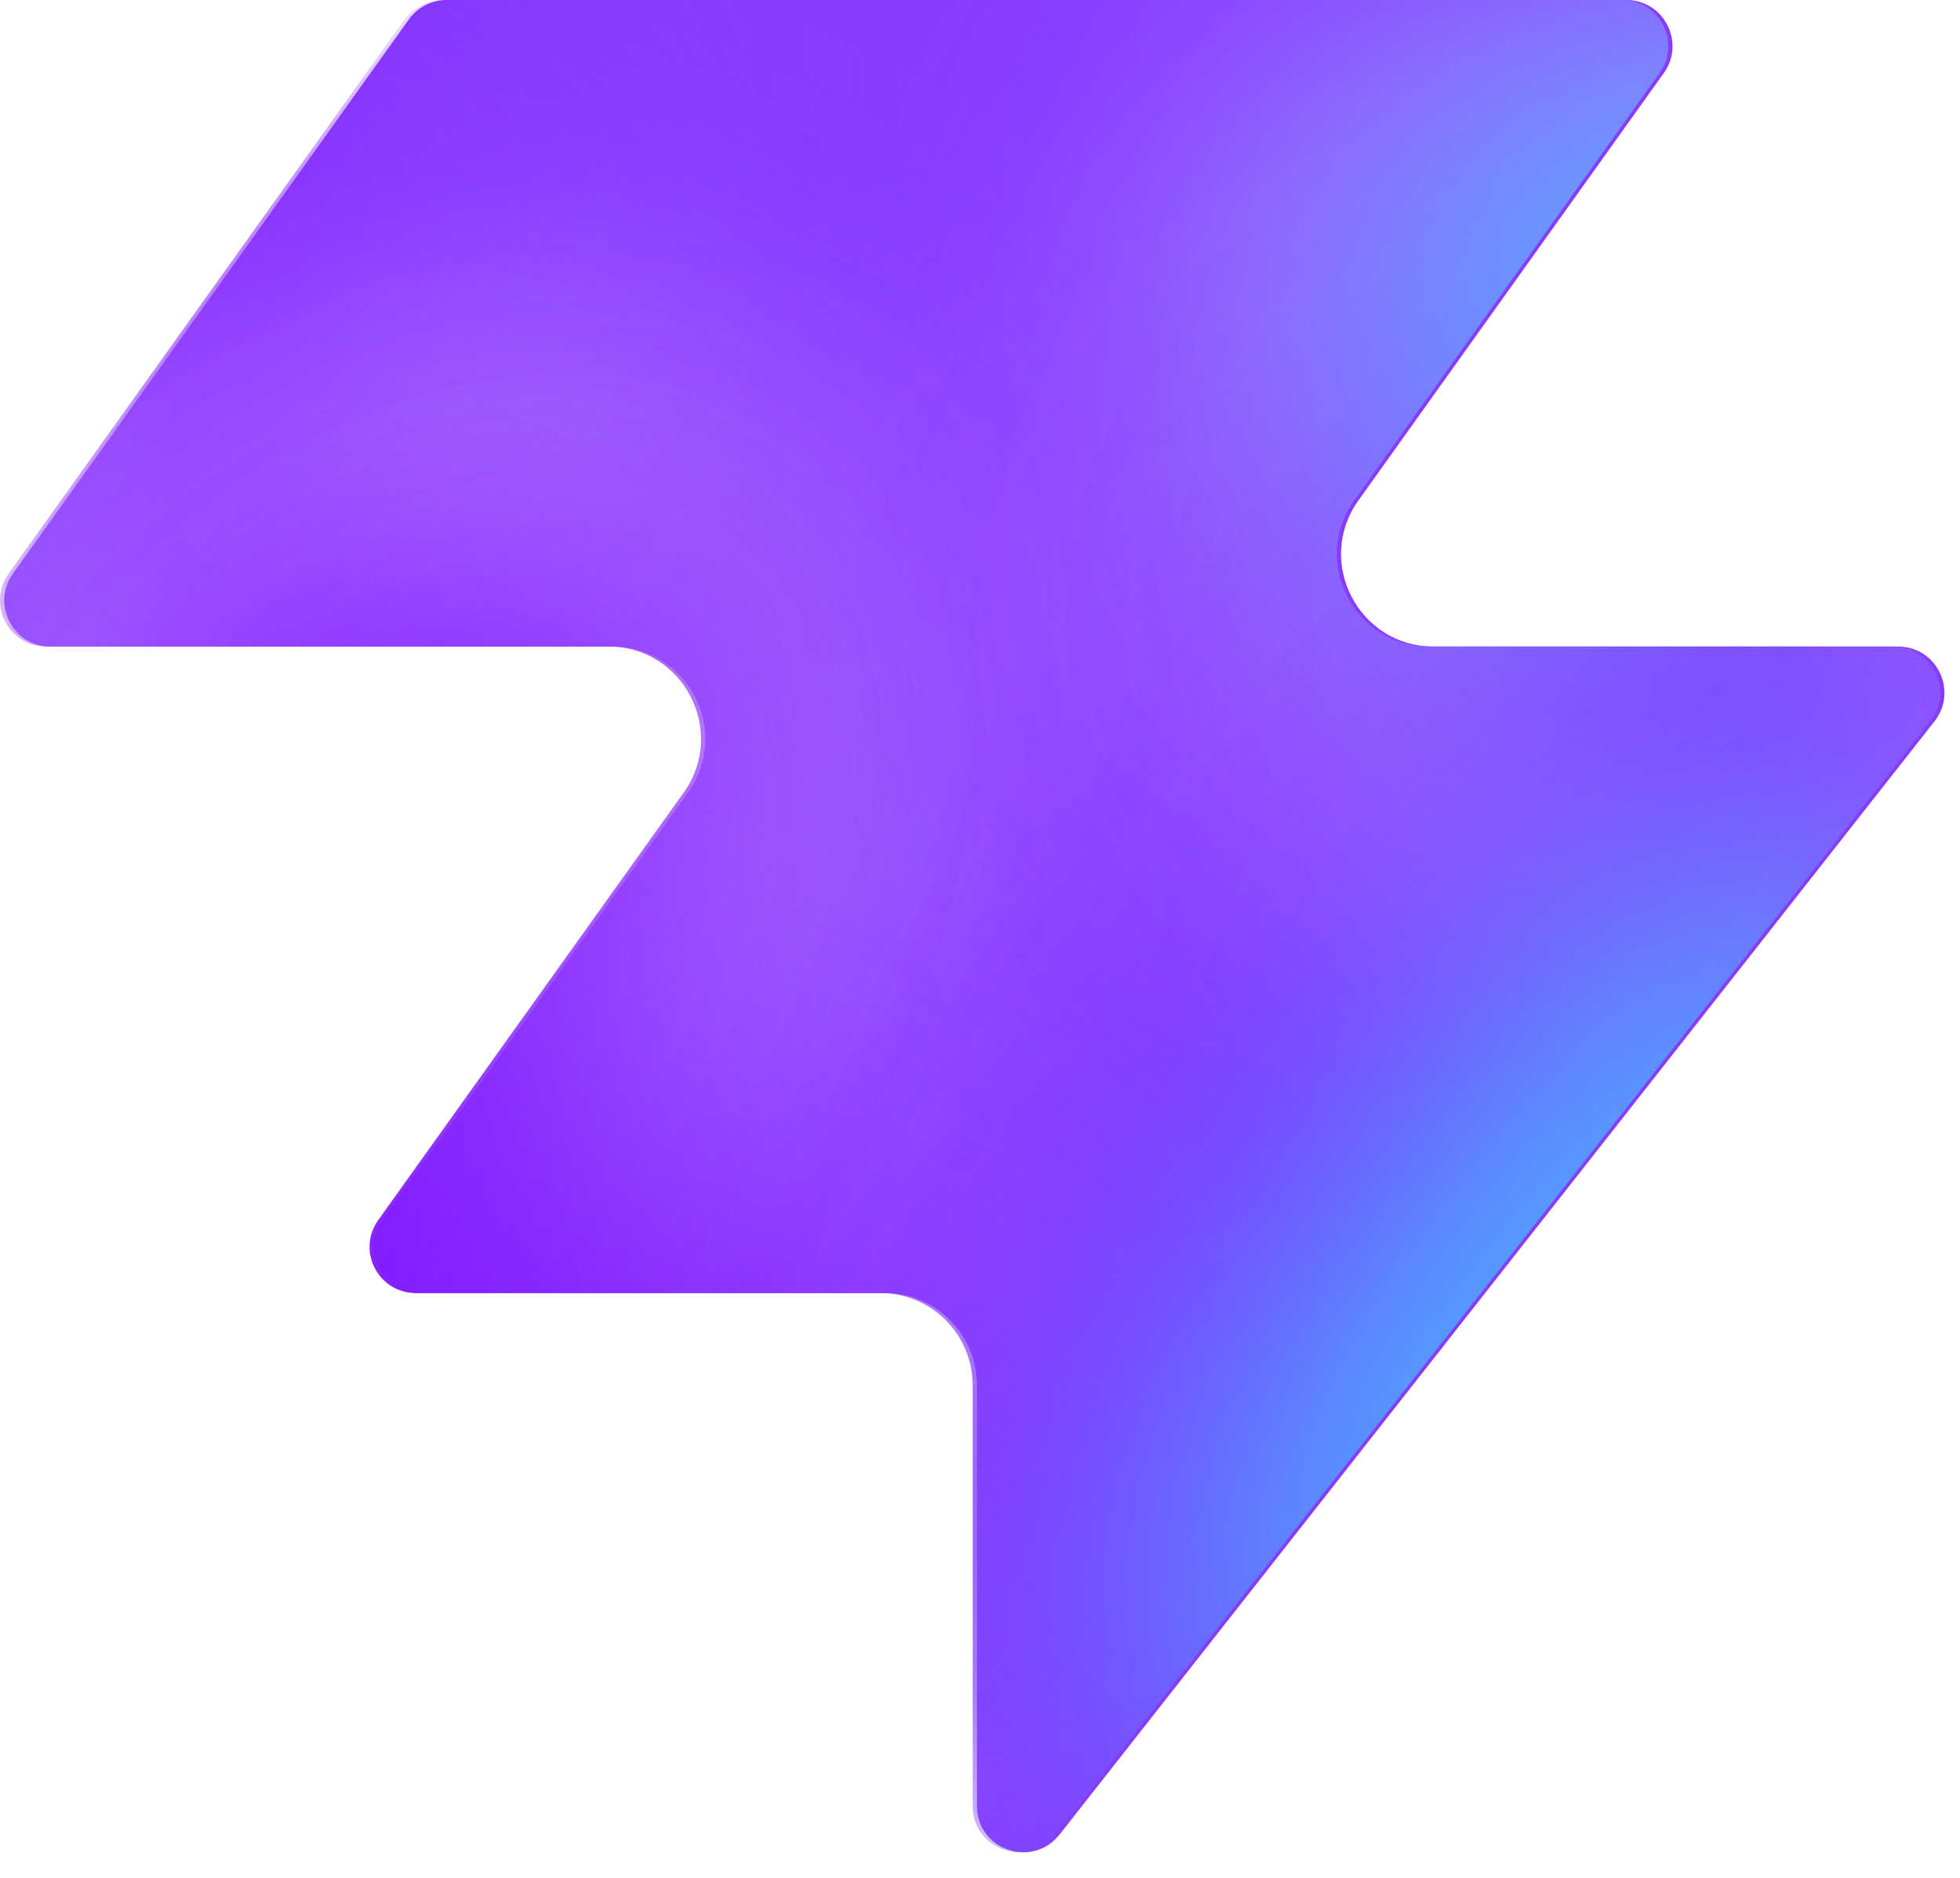
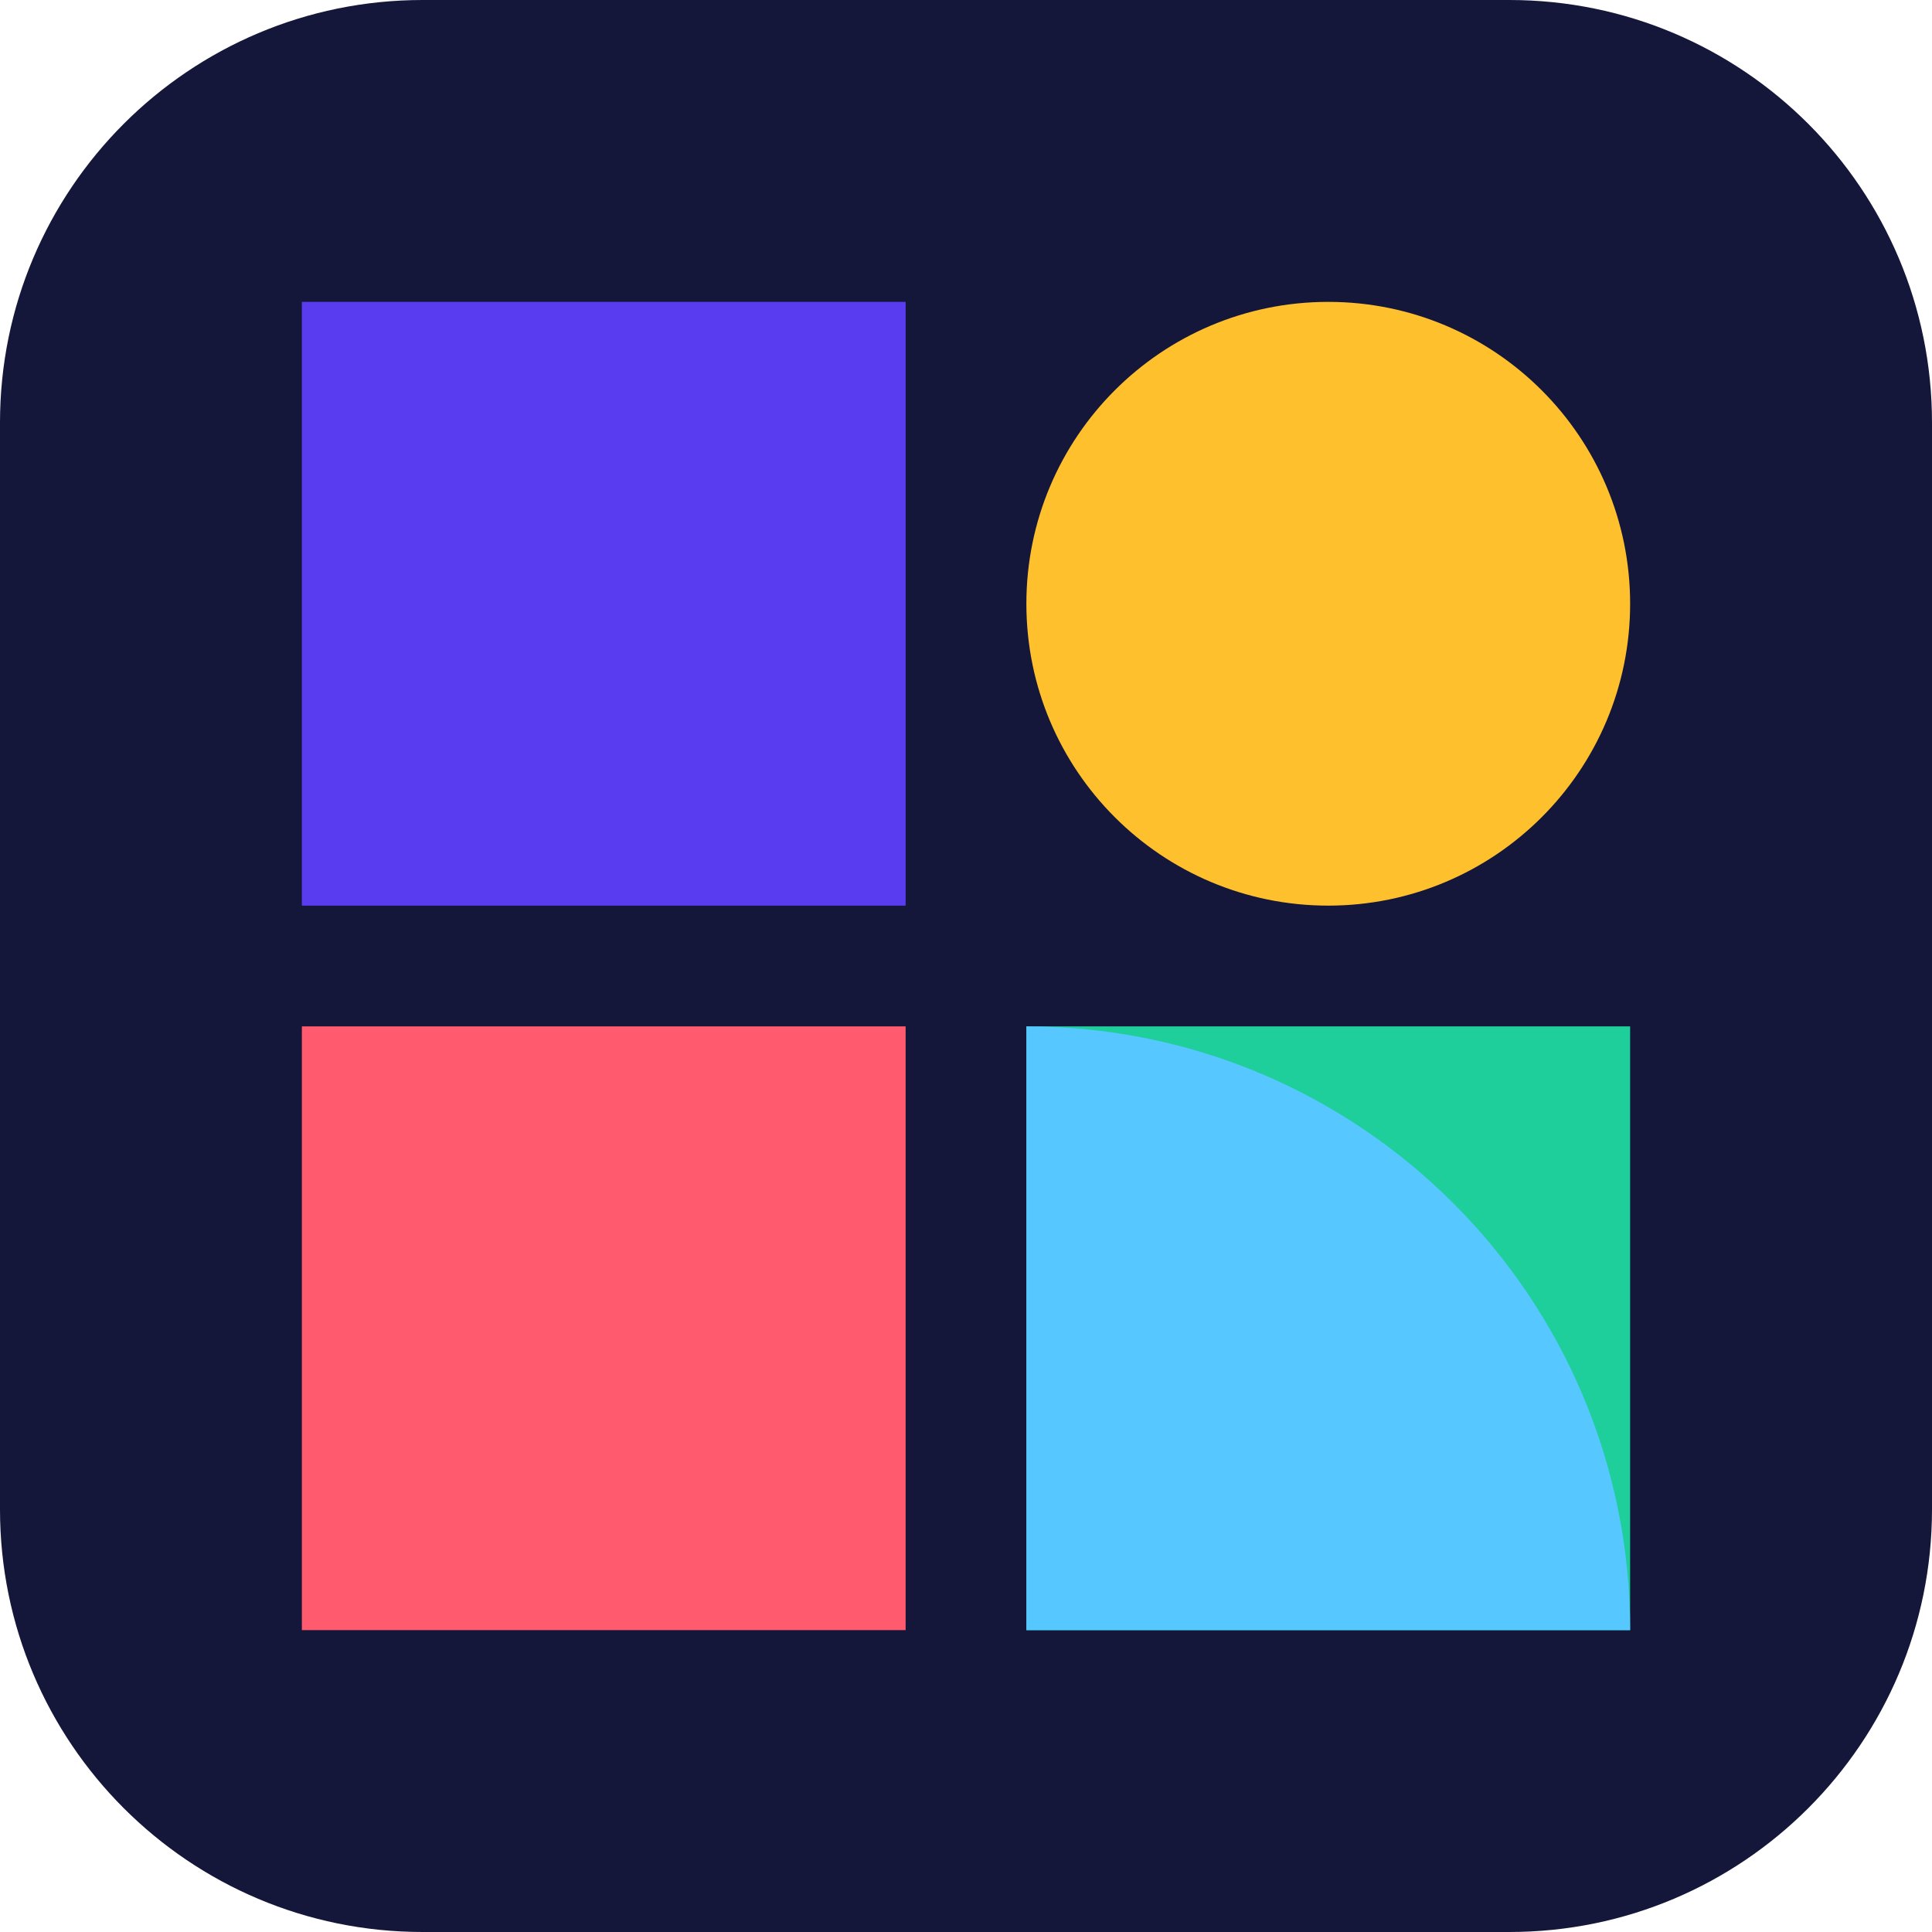
- <svg xmlns="http://www.w3.org/2000/svg" width="48" height="46" fill="none" viewBox="0 0 48 46">
-   <path fill="#863bff" d="M25.946 44.938c-.664.845-2.021.375-2.021-.698V33.937a2.26 2.26 0 0 0-2.262-2.262H10.287c-.92 0-1.456-1.04-.92-1.788l7.48-10.471c1.07-1.497 0-3.578-1.842-3.578H1.237c-.92 0-1.456-1.04-.92-1.788L10.013.474c.214-.297.556-.474.92-.474h28.894c.92 0 1.456 1.04.92 1.788l-7.48 10.471c-1.07 1.498 0 3.579 1.842 3.579h11.377c.943 0 1.473 1.088.89 1.83L25.947 44.94z" style="fill:#863bff;fill:color(display-p3 .525 .23 1);fill-opacity:1" />
-   <mask id="a" width="48" height="46" x="0" y="0" maskUnits="userSpaceOnUse" style="mask-type:alpha">
-     <path fill="#000" d="M25.842 44.938c-.664.844-2.021.375-2.021-.698V33.937a2.26 2.26 0 0 0-2.262-2.262H10.183c-.92 0-1.456-1.04-.92-1.788l7.48-10.471c1.07-1.498 0-3.579-1.842-3.579H1.133c-.92 0-1.456-1.04-.92-1.787L9.91.473c.214-.297.556-.474.92-.474h28.894c.92 0 1.456 1.04.92 1.788l-7.48 10.471c-1.07 1.498 0 3.578 1.842 3.578h11.377c.943 0 1.473 1.088.89 1.832L25.843 44.94z" style="fill:#000;fill-opacity:1" />
-   </mask>
-   <g mask="url(#a)">
-     <g filter="url(#b)">
-       <ellipse cx="5.508" cy="14.704" fill="#ede6ff" rx="5.508" ry="14.704" style="fill:#ede6ff;fill:color(display-p3 .927 .903 1);fill-opacity:1" transform="matrix(.00324 1 1 -.00324 -4.47 31.516)" />
-     </g>
-     <g filter="url(#c)">
-       <ellipse cx="10.399" cy="29.851" fill="#ede6ff" rx="10.399" ry="29.851" style="fill:#ede6ff;fill:color(display-p3 .927 .903 1);fill-opacity:1" transform="matrix(.00324 1 1 -.00324 -39.328 7.883)" />
-     </g>
-     <g filter="url(#d)">
-       <ellipse cx="5.508" cy="30.487" fill="#7e14ff" rx="5.508" ry="30.487" style="fill:#7e14ff;fill:color(display-p3 .492 .077 1);fill-opacity:1" transform="rotate(89.814 -25.913 -14.639)scale(1 -1)" />
-     </g>
-     <g filter="url(#e)">
-       <ellipse cx="5.508" cy="30.599" fill="#7e14ff" rx="5.508" ry="30.599" style="fill:#7e14ff;fill:color(display-p3 .492 .077 1);fill-opacity:1" transform="rotate(89.814 -32.644 -3.334)scale(1 -1)" />
-     </g>
-     <g filter="url(#f)">
-       <ellipse cx="5.508" cy="30.599" fill="#7e14ff" rx="5.508" ry="30.599" style="fill:#7e14ff;fill:color(display-p3 .492 .077 1);fill-opacity:1" transform="matrix(.00324 1 1 -.00324 -34.34 30.47)" />
-     </g>
-     <g filter="url(#g)">
-       <ellipse cx="14.072" cy="22.078" fill="#ede6ff" rx="14.072" ry="22.078" style="fill:#ede6ff;fill:color(display-p3 .927 .903 1);fill-opacity:1" transform="rotate(93.35 24.506 48.493)scale(-1 1)" />
-     </g>
-     <g filter="url(#h)">
-       <ellipse cx="3.47" cy="21.501" fill="#7e14ff" rx="3.47" ry="21.501" style="fill:#7e14ff;fill:color(display-p3 .492 .077 1);fill-opacity:1" transform="rotate(89.009 28.708 47.59)scale(-1 1)" />
-     </g>
-     <g filter="url(#i)">
-       <ellipse cx="3.47" cy="21.501" fill="#7e14ff" rx="3.47" ry="21.501" style="fill:#7e14ff;fill:color(display-p3 .492 .077 1);fill-opacity:1" transform="rotate(89.009 28.708 47.59)scale(-1 1)" />
-     </g>
-     <g filter="url(#j)">
-       <ellipse cx=".387" cy="8.972" fill="#7e14ff" rx="4.407" ry="29.108" style="fill:#7e14ff;fill:color(display-p3 .492 .077 1);fill-opacity:1" transform="rotate(39.51 .387 8.972)" />
-     </g>
-     <g filter="url(#k)">
-       <ellipse cx="47.523" cy="-6.092" fill="#7e14ff" rx="4.407" ry="29.108" style="fill:#7e14ff;fill:color(display-p3 .492 .077 1);fill-opacity:1" transform="rotate(37.892 47.523 -6.092)" />
-     </g>
-     <g filter="url(#l)">
-       <ellipse cx="41.412" cy="6.333" fill="#47bfff" rx="5.971" ry="9.665" style="fill:#47bfff;fill:color(display-p3 .28 .748 1);fill-opacity:1" transform="rotate(37.892 41.412 6.333)" />
-     </g>
-     <g filter="url(#m)">
-       <ellipse cx="-1.879" cy="38.332" fill="#7e14ff" rx="4.407" ry="29.108" style="fill:#7e14ff;fill:color(display-p3 .492 .077 1);fill-opacity:1" transform="rotate(37.892 -1.88 38.332)" />
-     </g>
-     <g filter="url(#n)">
-       <ellipse cx="-1.879" cy="38.332" fill="#7e14ff" rx="4.407" ry="29.108" style="fill:#7e14ff;fill:color(display-p3 .492 .077 1);fill-opacity:1" transform="rotate(37.892 -1.88 38.332)" />
-     </g>
-     <g filter="url(#o)">
-       <ellipse cx="35.651" cy="29.907" fill="#7e14ff" rx="4.407" ry="29.108" style="fill:#7e14ff;fill:color(display-p3 .492 .077 1);fill-opacity:1" transform="rotate(37.892 35.651 29.907)" />
-     </g>
-     <g filter="url(#p)">
-       <ellipse cx="38.418" cy="32.4" fill="#47bfff" rx="5.971" ry="15.297" style="fill:#47bfff;fill:color(display-p3 .28 .748 1);fill-opacity:1" transform="rotate(37.892 38.418 32.4)" />
-     </g>
-   </g>
-   <defs>
-     <filter id="b" width="60.045" height="41.654" x="-19.77" y="16.149" color-interpolation-filters="sRGB" filterUnits="userSpaceOnUse">
-       <feFlood flood-opacity="0" result="BackgroundImageFix" />
-       <feBlend in="SourceGraphic" in2="BackgroundImageFix" result="shape" />
-       <feGaussianBlur result="effect1_foregroundBlur_2002_17158" stdDeviation="7.659" />
-     </filter>
-     <filter id="c" width="90.34" height="51.437" x="-54.613" y="-7.533" color-interpolation-filters="sRGB" filterUnits="userSpaceOnUse">
-       <feFlood flood-opacity="0" result="BackgroundImageFix" />
-       <feBlend in="SourceGraphic" in2="BackgroundImageFix" result="shape" />
-       <feGaussianBlur result="effect1_foregroundBlur_2002_17158" stdDeviation="7.659" />
-     </filter>
-     <filter id="d" width="79.355" height="29.4" x="-49.64" y="2.03" color-interpolation-filters="sRGB" filterUnits="userSpaceOnUse">
-       <feFlood flood-opacity="0" result="BackgroundImageFix" />
-       <feBlend in="SourceGraphic" in2="BackgroundImageFix" result="shape" />
-       <feGaussianBlur result="effect1_foregroundBlur_2002_17158" stdDeviation="4.596" />
-     </filter>
-     <filter id="e" width="79.579" height="29.4" x="-45.045" y="20.029" color-interpolation-filters="sRGB" filterUnits="userSpaceOnUse">
-       <feFlood flood-opacity="0" result="BackgroundImageFix" />
-       <feBlend in="SourceGraphic" in2="BackgroundImageFix" result="shape" />
-       <feGaussianBlur result="effect1_foregroundBlur_2002_17158" stdDeviation="4.596" />
-     </filter>
-     <filter id="f" width="79.579" height="29.4" x="-43.513" y="21.178" color-interpolation-filters="sRGB" filterUnits="userSpaceOnUse">
-       <feFlood flood-opacity="0" result="BackgroundImageFix" />
-       <feBlend in="SourceGraphic" in2="BackgroundImageFix" result="shape" />
-       <feGaussianBlur result="effect1_foregroundBlur_2002_17158" stdDeviation="4.596" />
-     </filter>
-     <filter id="g" width="74.749" height="58.852" x="15.756" y="-17.901" color-interpolation-filters="sRGB" filterUnits="userSpaceOnUse">
-       <feFlood flood-opacity="0" result="BackgroundImageFix" />
-       <feBlend in="SourceGraphic" in2="BackgroundImageFix" result="shape" />
-       <feGaussianBlur result="effect1_foregroundBlur_2002_17158" stdDeviation="7.659" />
-     </filter>
-     <filter id="h" width="61.377" height="25.362" x="23.548" y="2.284" color-interpolation-filters="sRGB" filterUnits="userSpaceOnUse">
-       <feFlood flood-opacity="0" result="BackgroundImageFix" />
-       <feBlend in="SourceGraphic" in2="BackgroundImageFix" result="shape" />
-       <feGaussianBlur result="effect1_foregroundBlur_2002_17158" stdDeviation="4.596" />
-     </filter>
-     <filter id="i" width="61.377" height="25.362" x="23.548" y="2.284" color-interpolation-filters="sRGB" filterUnits="userSpaceOnUse">
-       <feFlood flood-opacity="0" result="BackgroundImageFix" />
-       <feBlend in="SourceGraphic" in2="BackgroundImageFix" result="shape" />
-       <feGaussianBlur result="effect1_foregroundBlur_2002_17158" stdDeviation="4.596" />
-     </filter>
-     <filter id="j" width="56.045" height="63.649" x="-27.636" y="-22.853" color-interpolation-filters="sRGB" filterUnits="userSpaceOnUse">
-       <feFlood flood-opacity="0" result="BackgroundImageFix" />
-       <feBlend in="SourceGraphic" in2="BackgroundImageFix" result="shape" />
-       <feGaussianBlur result="effect1_foregroundBlur_2002_17158" stdDeviation="4.596" />
-     </filter>
-     <filter id="k" width="54.814" height="64.646" x="20.116" y="-38.415" color-interpolation-filters="sRGB" filterUnits="userSpaceOnUse">
-       <feFlood flood-opacity="0" result="BackgroundImageFix" />
-       <feBlend in="SourceGraphic" in2="BackgroundImageFix" result="shape" />
-       <feGaussianBlur result="effect1_foregroundBlur_2002_17158" stdDeviation="4.596" />
-     </filter>
-     <filter id="l" width="33.541" height="35.313" x="24.641" y="-11.323" color-interpolation-filters="sRGB" filterUnits="userSpaceOnUse">
-       <feFlood flood-opacity="0" result="BackgroundImageFix" />
-       <feBlend in="SourceGraphic" in2="BackgroundImageFix" result="shape" />
-       <feGaussianBlur result="effect1_foregroundBlur_2002_17158" stdDeviation="4.596" />
-     </filter>
-     <filter id="m" width="54.814" height="64.646" x="-29.286" y="6.009" color-interpolation-filters="sRGB" filterUnits="userSpaceOnUse">
-       <feFlood flood-opacity="0" result="BackgroundImageFix" />
-       <feBlend in="SourceGraphic" in2="BackgroundImageFix" result="shape" />
-       <feGaussianBlur result="effect1_foregroundBlur_2002_17158" stdDeviation="4.596" />
-     </filter>
-     <filter id="n" width="54.814" height="64.646" x="-29.286" y="6.009" color-interpolation-filters="sRGB" filterUnits="userSpaceOnUse">
-       <feFlood flood-opacity="0" result="BackgroundImageFix" />
-       <feBlend in="SourceGraphic" in2="BackgroundImageFix" result="shape" />
-       <feGaussianBlur result="effect1_foregroundBlur_2002_17158" stdDeviation="4.596" />
-     </filter>
-     <filter id="o" width="54.814" height="64.646" x="8.244" y="-2.416" color-interpolation-filters="sRGB" filterUnits="userSpaceOnUse">
-       <feFlood flood-opacity="0" result="BackgroundImageFix" />
-       <feBlend in="SourceGraphic" in2="BackgroundImageFix" result="shape" />
-       <feGaussianBlur result="effect1_foregroundBlur_2002_17158" stdDeviation="4.596" />
-     </filter>
-     <filter id="p" width="39.409" height="43.623" x="18.713" y="10.588" color-interpolation-filters="sRGB" filterUnits="userSpaceOnUse">
-       <feFlood flood-opacity="0" result="BackgroundImageFix" />
-       <feBlend in="SourceGraphic" in2="BackgroundImageFix" result="shape" />
-       <feGaussianBlur result="effect1_foregroundBlur_2002_17158" stdDeviation="4.596" />
-     </filter>
-   </defs>
+ <svg xmlns="http://www.w3.org/2000/svg" viewBox="0 0 32 32">
+   <rect width="32" height="32" rx="7" fill="#14163A" />
+   <rect x="5" y="5" width="10" height="10" fill="#5A3CF0" />
+   <circle cx="22" cy="10" r="5" fill="#FFC02E" />
+   <path d="M5 27V17h10a0 0 0 0 1 0 0v10z" fill="#FF5A6E" />
+   <path d="M17 17h10v10H17z" fill="#1FCF9B" />
+   <path d="M17 27V17a10 10 0 0 1 10 10z" fill="#57C7FF" />
</svg>
